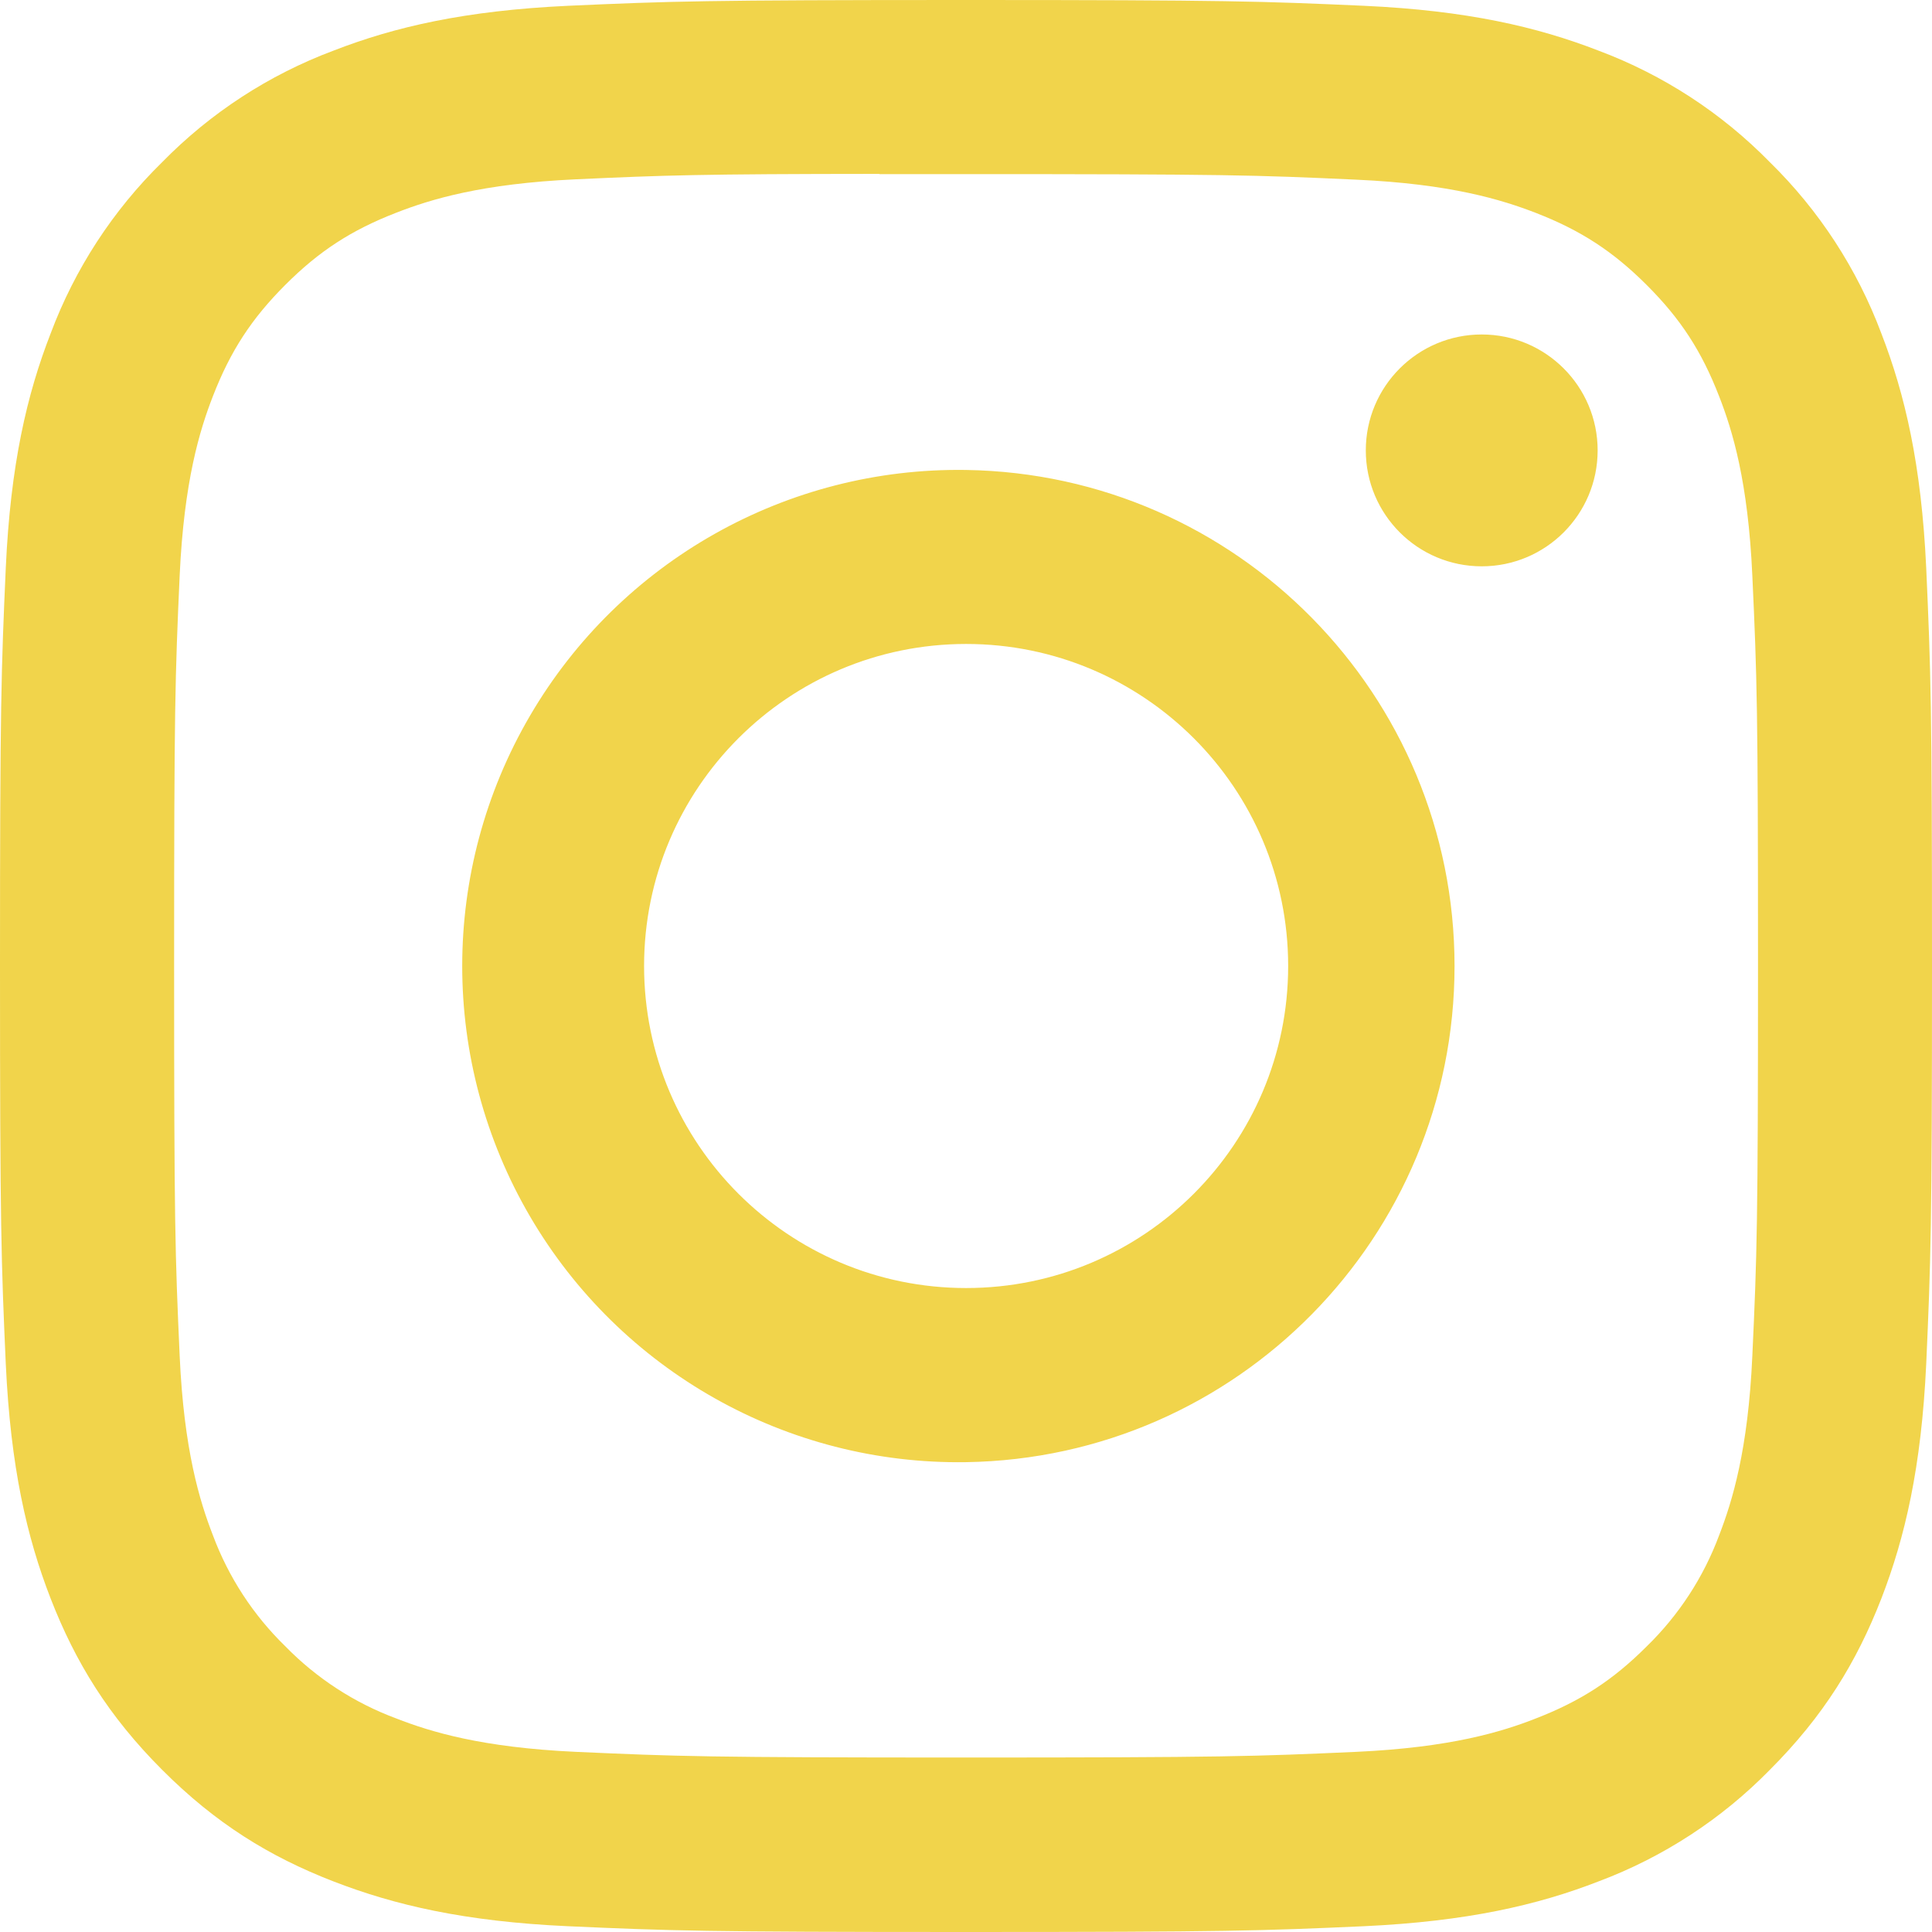
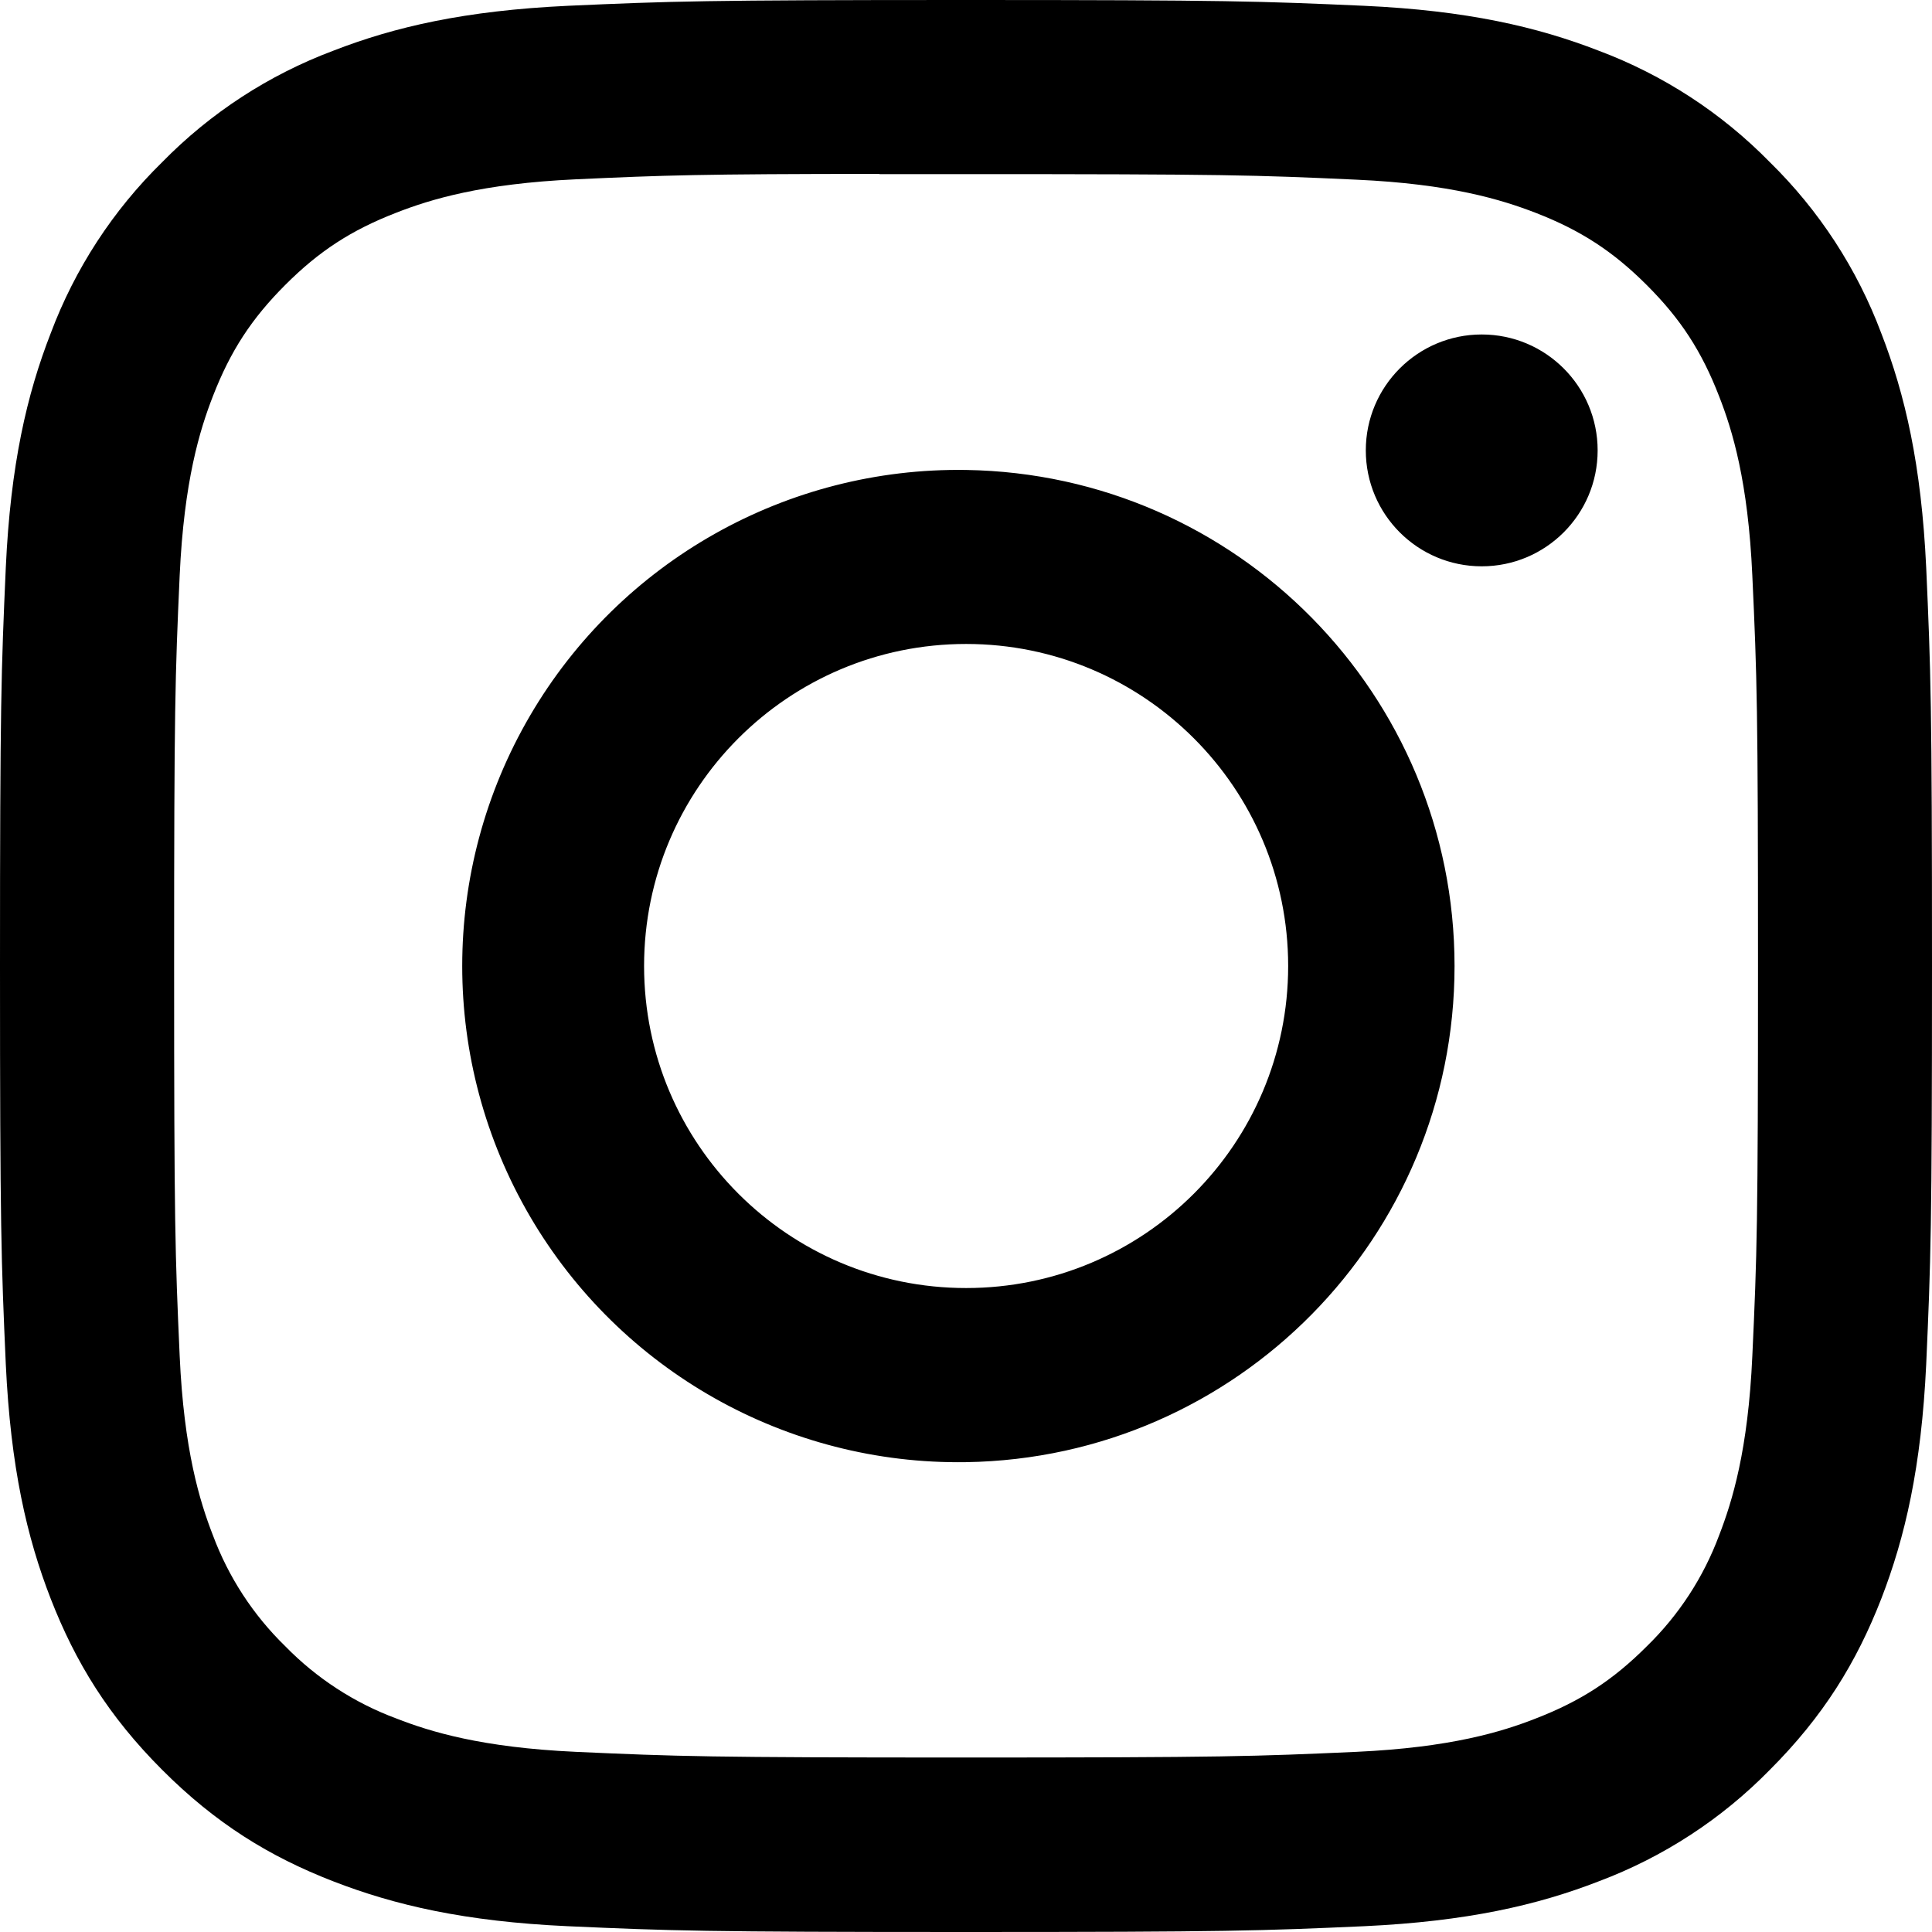
- <svg xmlns="http://www.w3.org/2000/svg" width="16" height="16" fill="#F1D44B" class="bi bi-instagram" viewBox="0 0 16 16">
+ <svg xmlns="http://www.w3.org/2000/svg" width="16" height="16" fill="currentColor" class="bi bi-instagram" viewBox="0 0 16 16">
  <path d="M8 0C5.829 0 5.556.01 4.703.048 3.85.088 3.269.222 2.76.42a3.9 3.9 0 0 0-1.417.923A3.9 3.9 0 0 0 .42 2.76C.222 3.268.087 3.85.048 4.7.01 5.555 0 5.827 0 8.001c0 2.172.01 2.444.048 3.297.04.852.174 1.433.372 1.942.205.526.478.972.923 1.417.444.445.89.719 1.416.923.51.198 1.09.333 1.942.372C5.555 15.99 5.827 16 8 16s2.444-.01 3.298-.048c.851-.04 1.434-.174 1.943-.372a3.9 3.9 0 0 0 1.416-.923c.445-.445.718-.891.923-1.417.197-.509.332-1.09.372-1.942C15.99 10.445 16 10.173 16 8s-.01-2.445-.048-3.299c-.04-.851-.175-1.433-.372-1.941a3.9 3.9 0 0 0-.923-1.417A3.9 3.9 0 0 0 13.24.42c-.51-.198-1.092-.333-1.943-.372C10.443.01 10.172 0 7.998 0zm-.717 1.442h.718c2.136 0 2.389.007 3.232.046.78.035 1.204.166 1.486.275.373.145.64.319.92.599s.453.546.598.92c.11.281.24.705.275 1.485.039.843.047 1.096.047 3.231s-.008 2.389-.047 3.232c-.035.78-.166 1.203-.275 1.485a2.5 2.5 0 0 1-.599.919c-.28.28-.546.453-.92.598-.28.11-.704.24-1.485.276-.843.038-1.096.047-3.232.047s-2.39-.009-3.233-.047c-.78-.036-1.203-.166-1.485-.276a2.5 2.5 0 0 1-.92-.598 2.5 2.5 0 0 1-.6-.92c-.109-.281-.24-.705-.275-1.485-.038-.843-.046-1.096-.046-3.233s.008-2.388.046-3.231c.036-.78.166-1.204.276-1.486.145-.373.319-.64.599-.92s.546-.453.92-.598c.282-.11.705-.24 1.485-.276.738-.034 1.024-.044 2.515-.045zm4.988 1.328a.96.96 0 1 0 0 1.92.96.96 0 0 0 0-1.92m-4.27 1.122a4.109 4.109 0 1 0 0 8.217 4.109 4.109 0 0 0 0-8.217m0 1.441a2.667 2.667 0 1 1 0 5.334 2.667 2.667 0 0 1 0-5.334" />
</svg>
